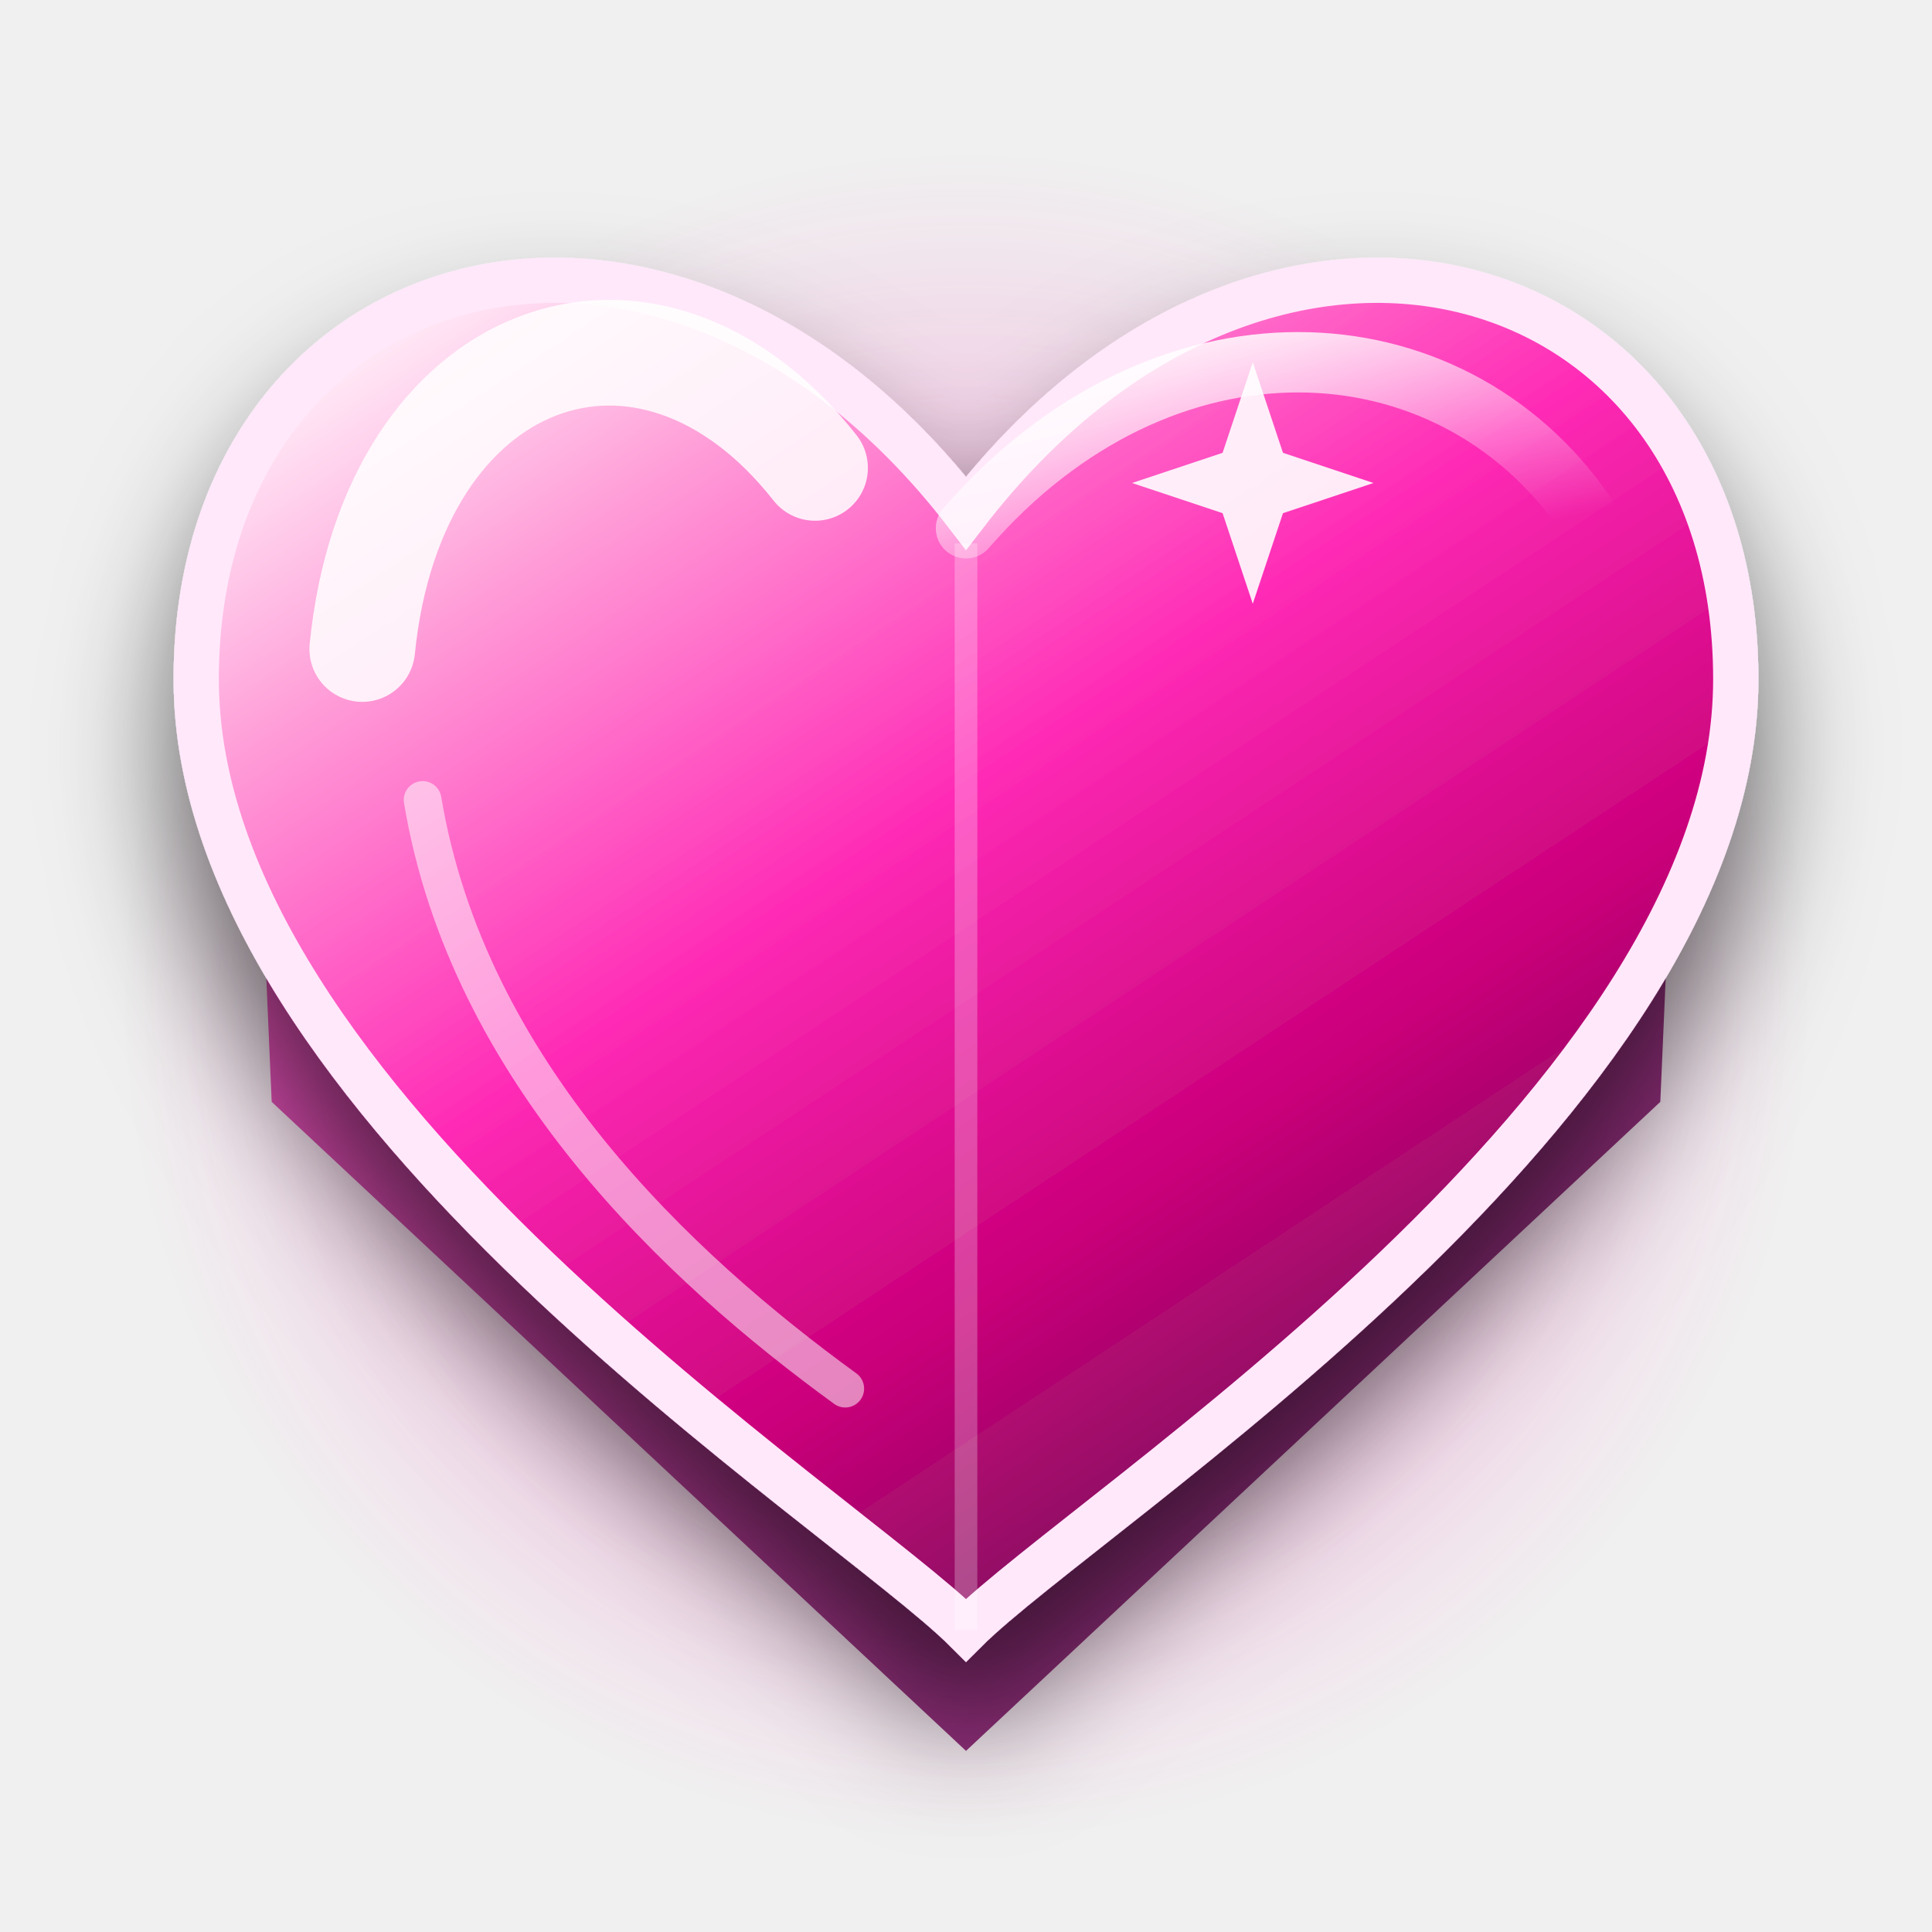
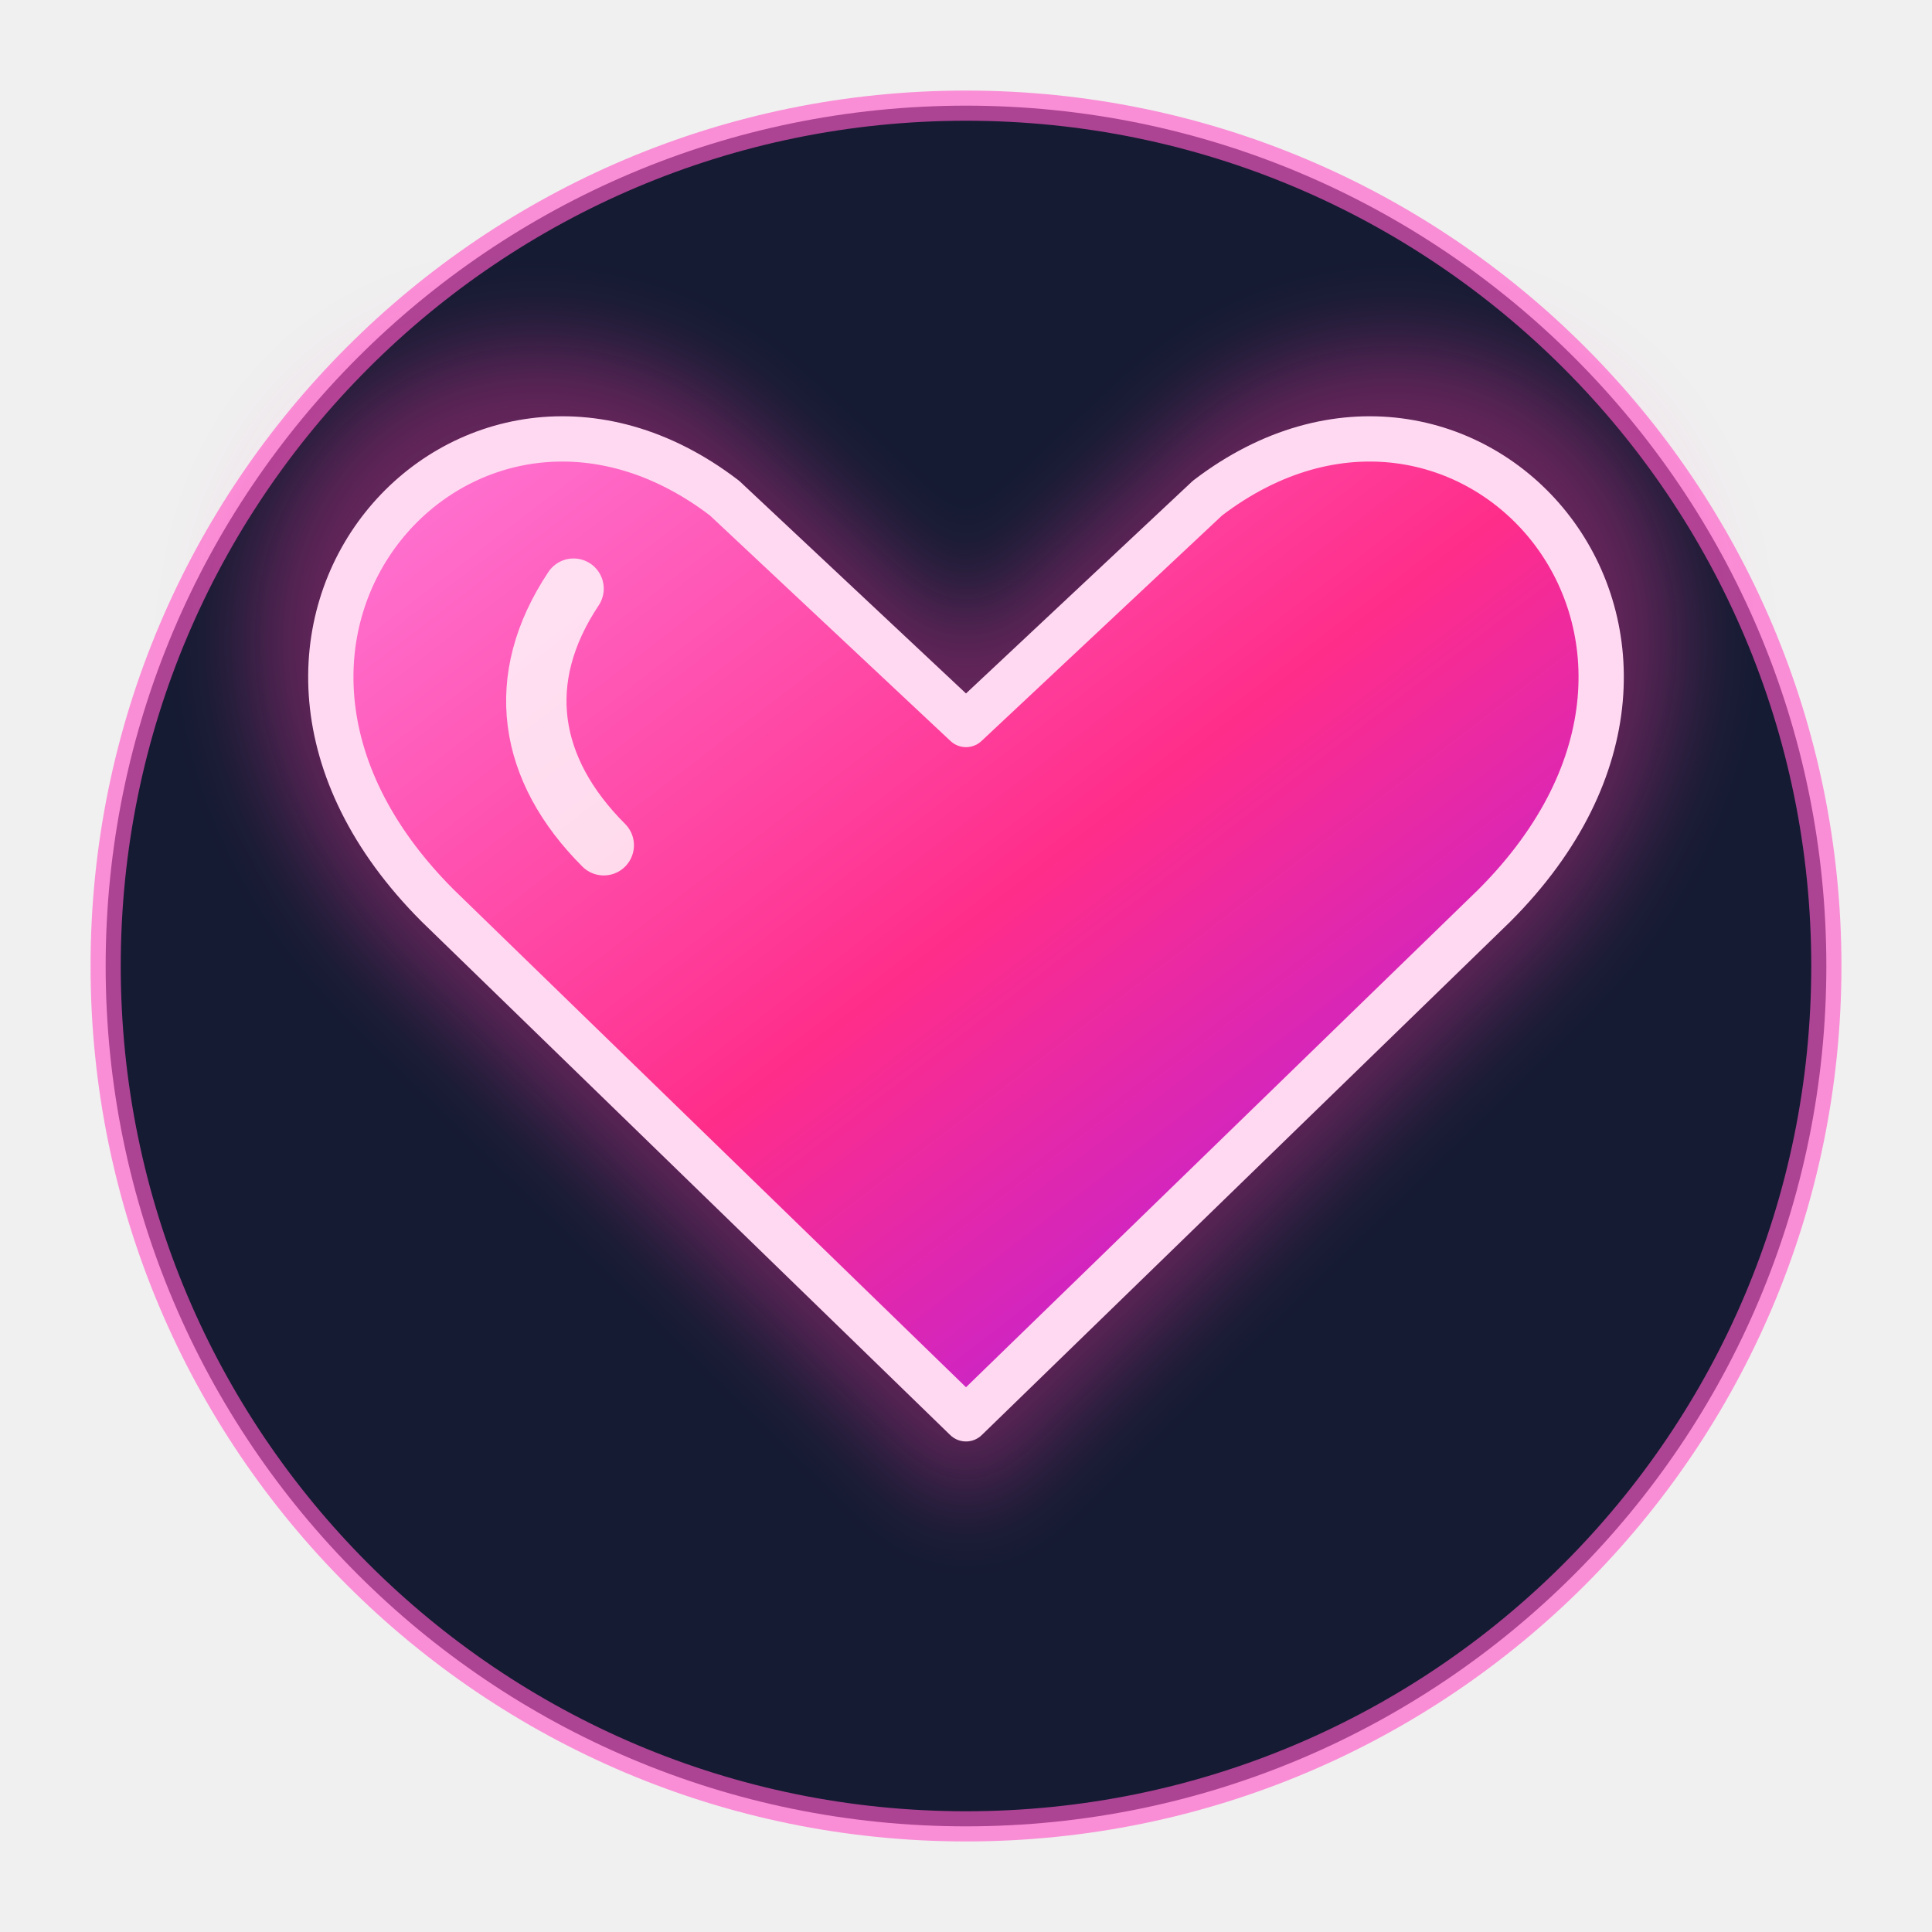
- <svg xmlns="http://www.w3.org/2000/svg" viewBox="0 0 128 128">
+ <svg xmlns="http://www.w3.org/2000/svg" viewBox="0 0 128 128" role="img" aria-labelledby="title">
  <defs>
-     <linearGradient id="metal" x1="12%" y1="0%" x2="88%" y2="100%">
-       <stop stop-color="#fff5fb" />
-       <stop offset=".18" stop-color="#ff9bd7" />
-       <stop offset=".42" stop-color="#ff2bb6" />
-       <stop offset=".67" stop-color="#c90079" />
-       <stop offset=".86" stop-color="#7d145d" />
-       <stop offset="1" stop-color="#ffb5ed" />
+     <linearGradient id="g" x1="0" y1="0" x2="1" y2="1">
+       <stop stop-color="#ff7ad9" />
+       <stop offset=".5" stop-color="#ff2d8a" />
+       <stop offset="1" stop-color="#9b1bff" />
    </linearGradient>
-     <linearGradient id="side" x1="0" y1="0" x2="1" y2="1">
-       <stop stop-color="#ff4dc5" />
-       <stop offset="1" stop-color="#5b0a50" />
-     </linearGradient>
-     <linearGradient id="shine" x1="0" y1="0" x2="0.9" y2="1">
-       <stop stop-color="#fff" stop-opacity=".98" />
-       <stop offset="1" stop-color="#fff" stop-opacity="0" />
-     </linearGradient>
-     <filter id="shadow" x="-40%" y="-40%" width="180%" height="190%">
-       <feGaussianBlur in="SourceAlpha" stdDeviation="4" />
-       <feOffset dy="5" />
-       <feComponentTransfer>
-         <feFuncA type="linear" slope=".6" />
-       </feComponentTransfer>
-       <feMerge>
-         <feMergeNode />
-         <feMergeNode in="SourceGraphic" />
-       </feMerge>
+     <filter id="s">
+       <feGaussianBlur stdDeviation="3" />
    </filter>
-     <radialGradient id="glow">
-       <stop stop-color="#ff39bd" stop-opacity=".5" />
-       <stop offset="1" stop-color="#ff39bd" stop-opacity="0" />
-     </radialGradient>
  </defs>
-   <ellipse cx="64" cy="66" rx="56" ry="56" fill="url(#glow)" />
-   <path d="M64 112 18 69 17 46 33 25 53 27 64 41 75 27 95 25 111 46 110 69Z" fill="url(#side)" opacity=".9" transform="translate(0 4)" />
-   <path d="M64 108C56 100 13 73 13 45 13 17 44 8 64 34 84 8 115 17 115 45c0 28-43 55-51 63Z" fill="url(#metal)" stroke="#ffe8fa" stroke-width="3" filter="url(#shadow)" />
-   <path d="M24 43C26 23 43 17 54 31" fill="none" stroke="#fff" stroke-width="7" stroke-linecap="round" opacity=".85" />
-   <path d="M28 53c3 18 17 31 28 39" fill="none" stroke="#fff" stroke-width="2.5" stroke-linecap="round" opacity=".52" />
-   <path d="M64 35c13-15 32-14 41-1" fill="none" stroke="url(#shine)" stroke-width="4" stroke-linecap="round" />
-   <path d="M64 108 64 36" stroke="#fff" stroke-opacity=".25" stroke-width="1.5" />
-   <path d="M83 24l2 6 6 2-6 2-2 6-2-6-6-2 6-2Z" fill="#fff" opacity=".9" />
+   <circle cx="64" cy="64" r="57" fill="#141b32" stroke="#ff5ac8" stroke-opacity=".65" stroke-width="2" />
+   <path d="M64 100 25 62C4 37 28 13 48 27l16 15 16-15c20-14 44 10 23 35Z" fill="#ff39a8" opacity=".35" filter="url(#s)" />
+   <path d="M64 94 29 60C11 42 31 20 48 33l16 15 16-15c17-13 37 9 19 27Z" fill="url(#g)" stroke="#ffd9f2" stroke-width="3" stroke-linejoin="round" />
+   <path d="M38 39c-4 6-3 12 2 17" fill="none" stroke="#fff" stroke-width="4" stroke-linecap="round" opacity=".8" />
</svg>
